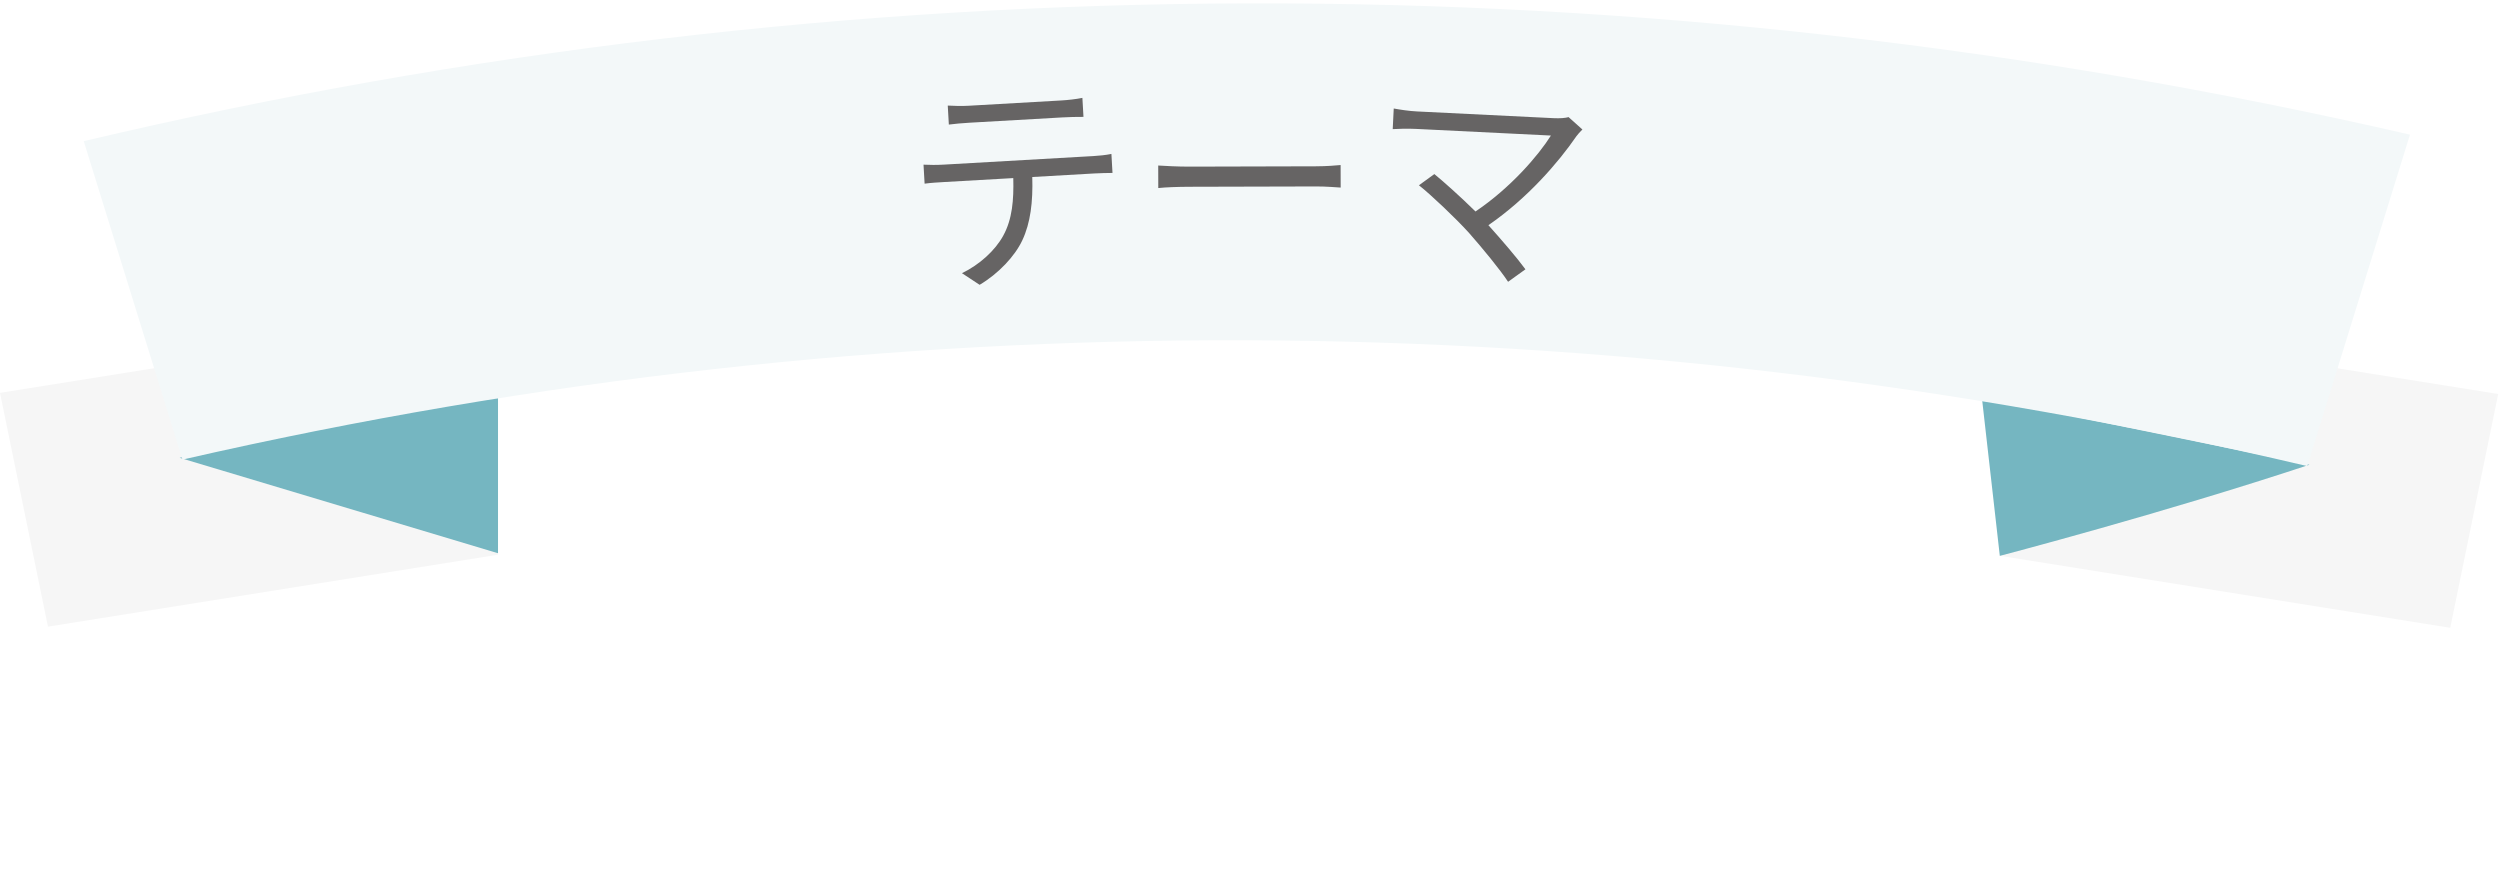
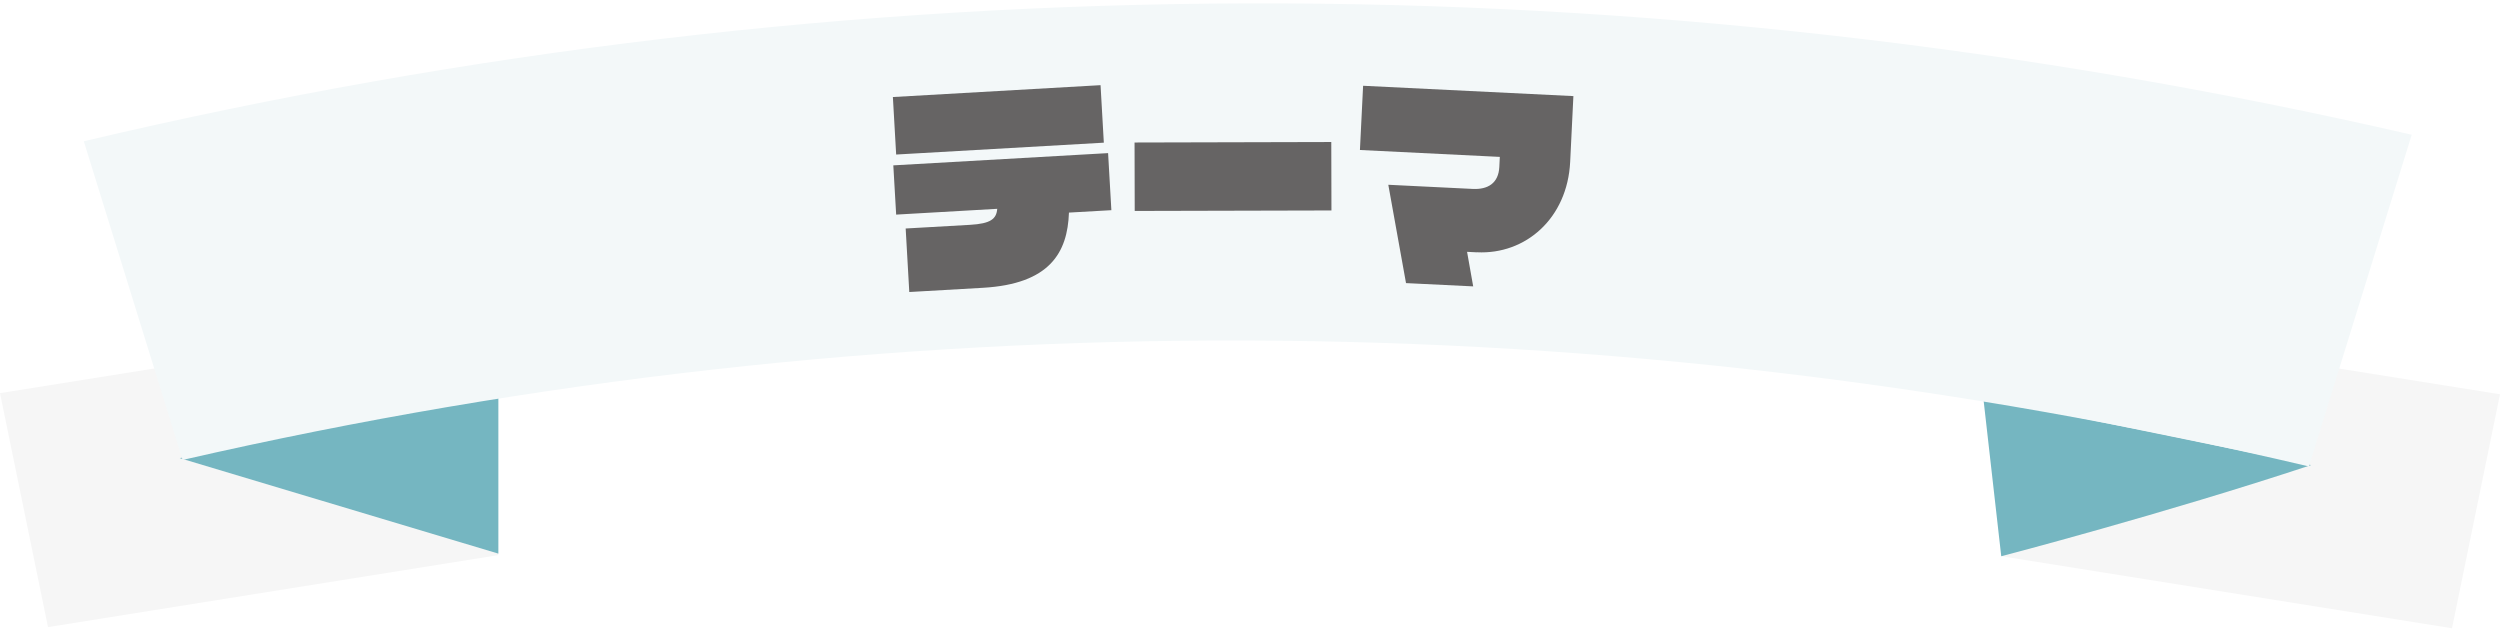
- <svg xmlns="http://www.w3.org/2000/svg" id="_レイヤー_2" viewBox="0 0 457.67 163.99">
+ <svg xmlns="http://www.w3.org/2000/svg" id="_レイヤー_2" viewBox="0 0 457.34 114.93">
  <defs>
-     <style>.cls-1{fill:#f6f6f6;}.cls-2{fill:#666464;font-family:VDL-LogoJrBlack-Black, 'VDL LogoJrBlack-Black-83pv-RKSJ-H';font-size:42px;}.cls-3{fill:#f3f8f9;}.cls-4{fill:#75b6c1;}</style>
+     <style>.cls-1{fill:#f6f6f6;}.cls-2{fill:#666464;}.cls-3{fill:#f3f8f9;}.cls-4{fill:#75b6c1;}</style>
  </defs>
  <g id="_レイヤー_2-2">
    <g>
      <polygon class="cls-1" points="366.18 101.76 448.56 114.93 457.34 72.13 374.96 58.96 366.18 101.76" />
      <path class="cls-4" d="M422.78,85.08l-59.96-12.27,3.28,28.95s29.76-7.76,56.68-16.68Z" />
      <g>
        <polygon class="cls-1" points="91.16 101.55 8.78 114.72 0 71.92 82.39 58.75 91.16 101.55" />
        <path class="cls-4" d="M32.89,83.81l58.28,17.47v-29.1s-30.48,5.11-58.28,11.63Z" />
        <path class="cls-3" d="M422.38,85.33c-128.55-30.33-260.25-30.71-388.98-1.19-6.02-19.43-12.05-38.86-18.07-58.3C155.95-7.4,300.38-7.78,441.19,24.65c-6.27,20.23-12.54,40.45-18.81,60.68Z" />
      </g>
    </g>
  </g>
  <g id="_レイヤー_3">
-     <text class="cls-2" transform="translate(166.26 50.87) rotate(-3.27)">
-       <tspan x="0" y="0">テ</tspan>
-     </text>
-     <text class="cls-2" transform="translate(207.8 48.5) rotate(-.15)">
-       <tspan x="0" y="0">ー</tspan>
-     </text>
-     <text class="cls-2" transform="translate(249.41 48.38) rotate(2.82)">
-       <tspan x="0" y="0">マ</tspan>
-     </text>
+     <g>
+       <path class="cls-2" d="M163.94,28.27l-.6-10.52,37.99-2.17,.6,10.52-37.99,2.17Zm31.61,10.61c-.25,7.33-3.5,13.07-15.75,13.77l-13.46,.77-.66-11.62,11.78-.67c3.77-.22,4.82-1.07,4.97-2.93l-18.49,1.06-.52-9.01,39.29-2.24,.6,10.44-7.76,.44Z" />
+       <path class="cls-2" d="M207.58,38.59l-.03-12.52,35.99-.09,.03,12.52-35.99,.09Z" />
+       <path class="cls-2" d="M270.18,46.16l-1.8-.09,1.12,6.32-12.29-.6-3.24-17.99,15.44,.76c2.81,.14,4.72-1.07,4.87-4.01l.09-1.85-25.59-1.26,.58-11.75,38.47,1.89-.59,12.04c-.51,10.32-8.15,16.97-17.04,16.53Z" />
+     </g>
  </g>
</svg>
